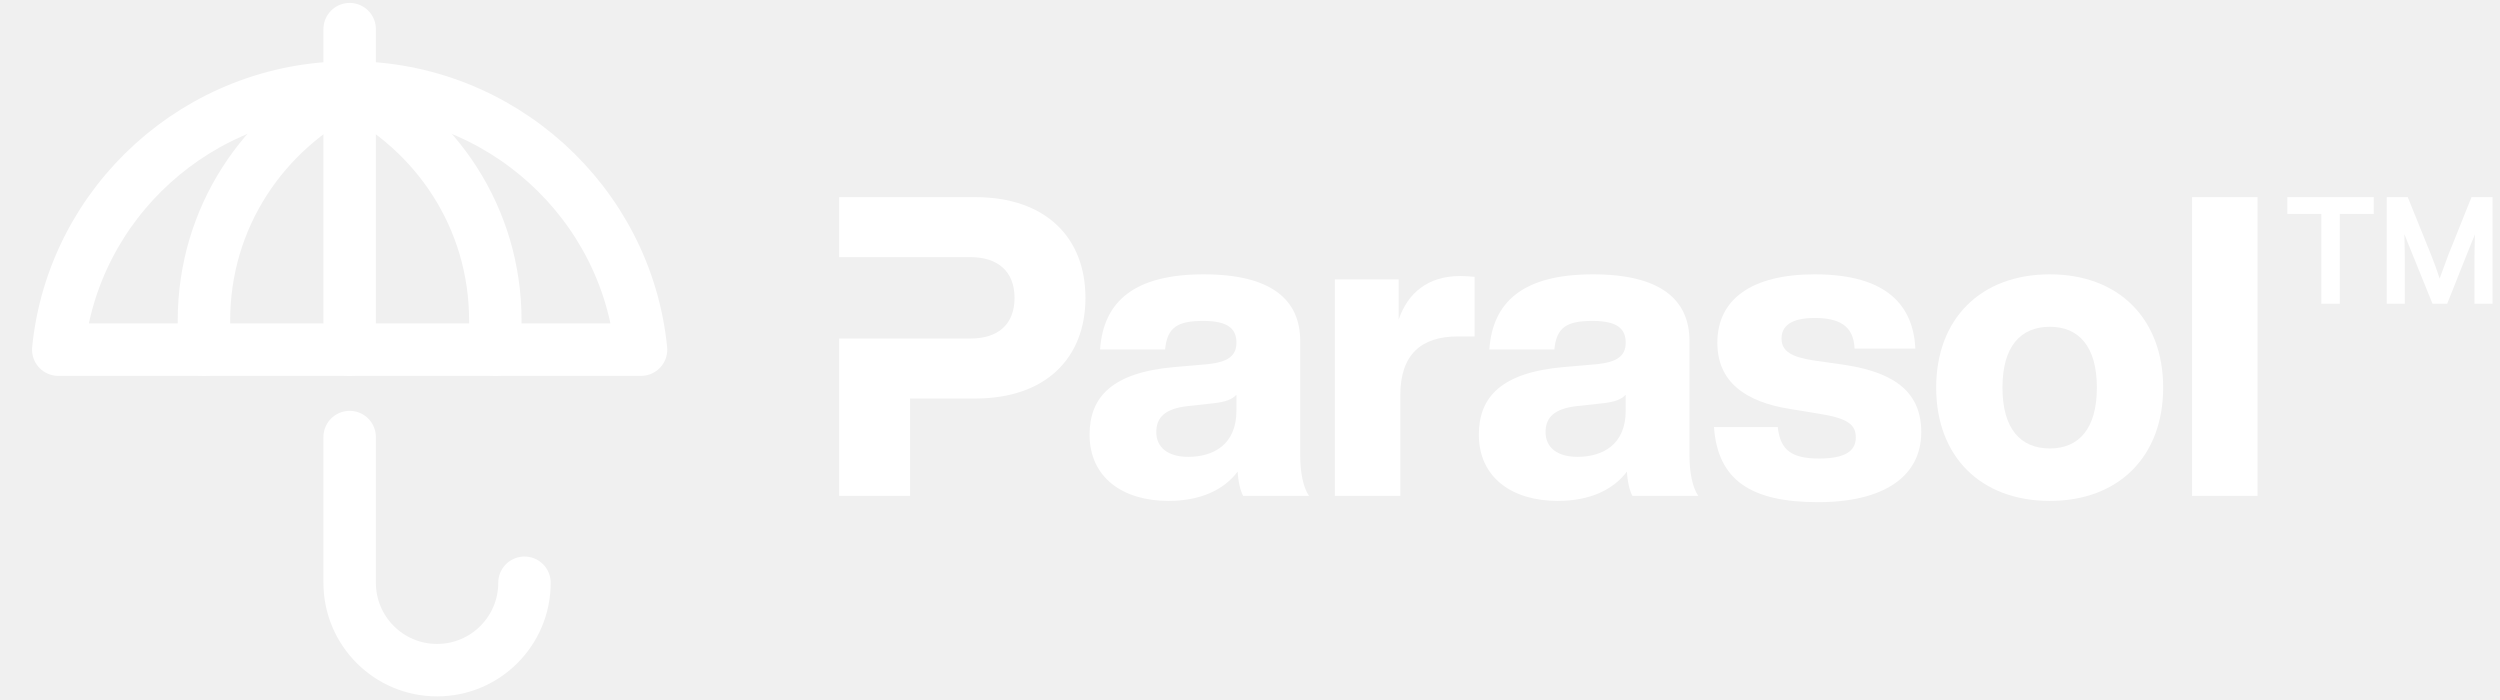
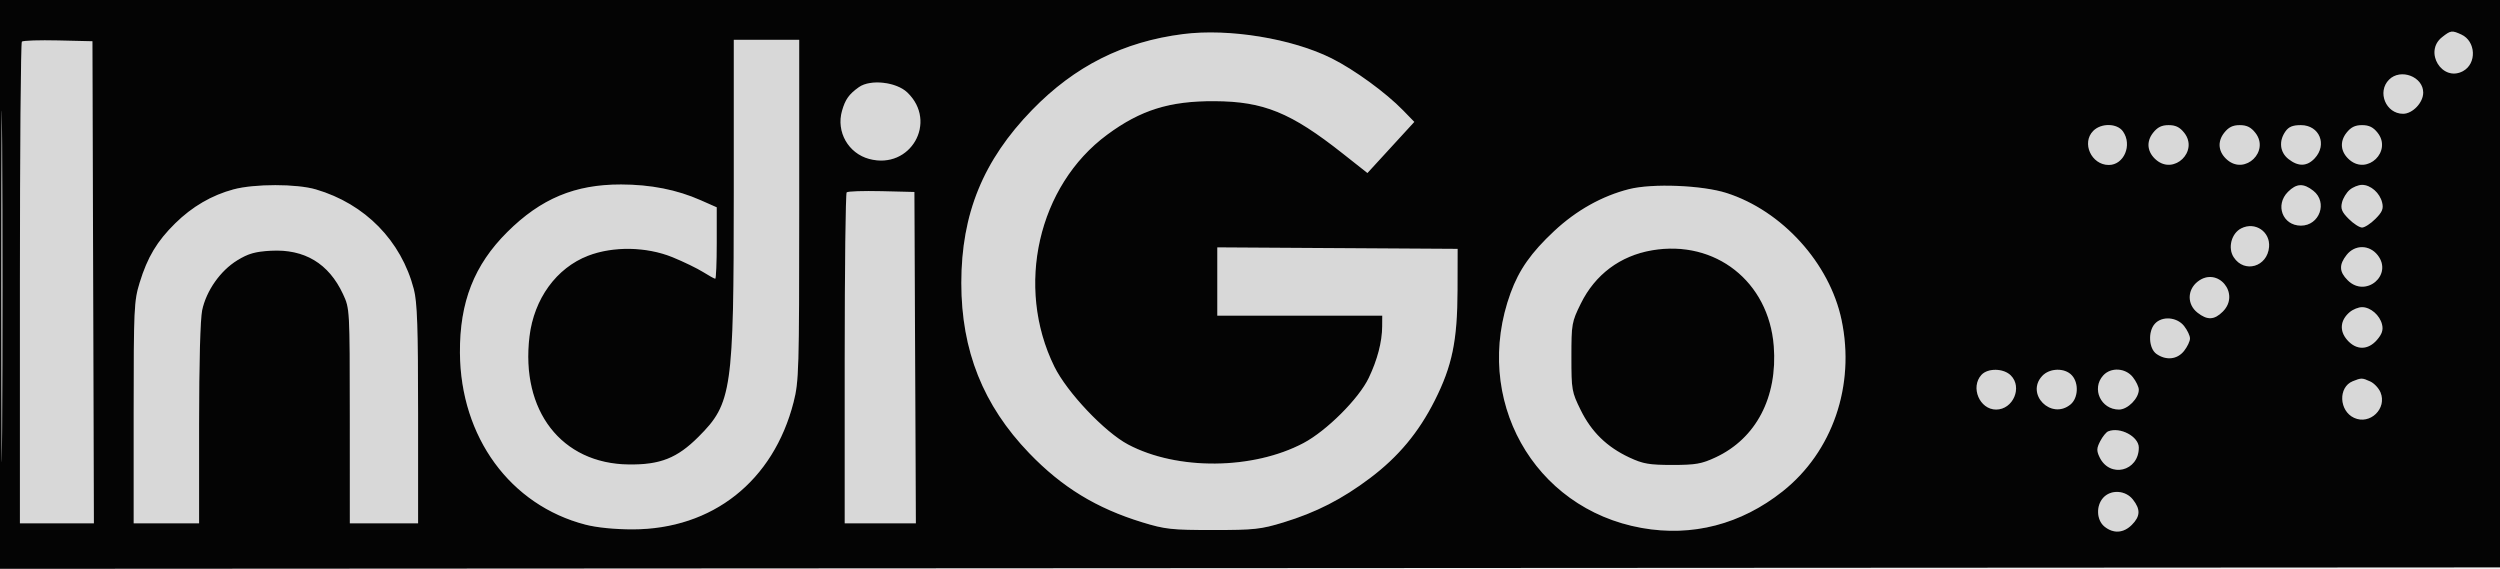
- <svg xmlns="http://www.w3.org/2000/svg" width="143" height="40" viewBox="0 0 143 40" fill="none">
-   <path d="M20 5V1.667" stroke="white" stroke-width="3" stroke-linecap="round" stroke-linejoin="round" />
-   <path d="M30 33.333C30 36.095 27.762 38.333 25 38.333C22.238 38.333 20 36.095 20 33.333V25" stroke="white" stroke-width="3" stroke-linecap="round" stroke-linejoin="round" />
-   <path d="M20 5C15.065 7.456 11.666 12.447 11.666 18.333C11.666 18.899 11.666 19.167 11.666 20" stroke="white" stroke-width="3" stroke-linecap="round" stroke-linejoin="round" />
-   <path d="M20 5C24.935 7.456 28.333 12.447 28.333 18.333C28.333 18.899 28.333 19.167 28.333 20" stroke="white" stroke-width="3" stroke-linecap="round" stroke-linejoin="round" />
-   <path d="M36.667 20C35.83 11.578 28.642 5 20 5C11.358 5 4.17 11.578 3.333 20H36.667Z" stroke="white" stroke-width="3" stroke-linecap="round" stroke-linejoin="round" />
-   <path d="M20 20V5" stroke="white" stroke-width="3" stroke-linecap="round" stroke-linejoin="round" />
-   <path d="M130.835 12.236V11.276H135.779V12.236H133.835V17.372H132.779V12.236H130.835ZM141.371 11.276H142.571V17.372H141.539V15.356C141.539 14.828 141.539 14.156 141.563 13.412C141.515 13.532 141.467 13.676 141.395 13.82L139.979 17.372H139.139L137.699 13.82L137.531 13.388C137.555 14.132 137.555 14.828 137.555 15.356V17.372H136.523V11.276H137.723L139.091 14.66C139.259 15.092 139.427 15.548 139.547 15.932L140.051 14.564L141.371 11.276Z" fill="white" />
-   <path d="M125.385 28.364V11.276H129.129V28.364H125.385Z" fill="white" />
-   <path d="M117.253 28.652C113.293 28.652 110.749 26.108 110.749 22.172C110.749 18.236 113.293 15.692 117.253 15.692C121.189 15.692 123.733 18.236 123.733 22.172C123.733 26.108 121.189 28.652 117.253 28.652ZM117.253 25.652C118.909 25.652 119.941 24.524 119.941 22.172C119.941 19.82 118.909 18.692 117.253 18.692C115.573 18.692 114.541 19.82 114.541 22.172C114.541 24.524 115.573 25.652 117.253 25.652Z" fill="white" />
-   <path d="M103.992 28.724C100.2 28.724 98.256 27.5 98.04 24.428H101.688C101.832 25.772 102.504 26.228 104.064 26.228C105.576 26.228 106.152 25.772 106.152 25.028C106.152 24.284 105.696 23.924 104.016 23.66L102.408 23.396C99.792 22.988 98.232 21.812 98.232 19.604C98.232 17.132 100.176 15.692 103.8 15.692C107.976 15.692 109.44 17.516 109.56 19.94H106.08C106.032 18.596 105.144 18.188 103.8 18.188C102.456 18.188 101.904 18.644 101.904 19.364C101.904 20.108 102.504 20.42 103.704 20.612L105.552 20.876C108.48 21.332 109.896 22.508 109.896 24.716C109.896 27.284 107.712 28.724 103.992 28.724Z" fill="white" />
-   <path d="M97.142 28.364H93.374C93.206 28.052 93.086 27.524 93.062 26.972C92.27 28.028 90.926 28.652 89.102 28.652C86.51 28.652 84.59 27.332 84.59 24.86C84.59 22.724 85.862 21.308 89.438 20.996L91.382 20.828C92.438 20.708 92.99 20.396 92.99 19.604C92.99 18.86 92.582 18.356 91.094 18.356C89.63 18.356 89.03 18.716 88.91 19.988H85.19C85.382 17.252 87.134 15.692 91.118 15.692C95.006 15.692 96.638 17.156 96.638 19.508V26.084C96.638 26.996 96.806 27.884 97.142 28.364ZM90.23 26.132C91.67 26.132 92.99 25.436 92.99 23.492V22.58C92.726 22.868 92.318 22.988 91.742 23.06L90.206 23.228C88.934 23.372 88.406 23.852 88.406 24.716C88.406 25.58 89.054 26.132 90.23 26.132Z" fill="white" />
-   <path d="M83.53 15.788C83.818 15.788 84.082 15.812 84.346 15.836V19.244H83.386C81.298 19.244 80.098 20.276 80.098 22.604V28.364H76.354V15.98H80.002V18.284C80.53 16.748 81.682 15.788 83.53 15.788Z" fill="white" />
-   <path d="M74.876 28.364H71.108C70.94 28.052 70.82 27.524 70.796 26.972C70.004 28.028 68.66 28.652 66.836 28.652C64.244 28.652 62.324 27.332 62.324 24.86C62.324 22.724 63.596 21.308 67.172 20.996L69.116 20.828C70.172 20.708 70.724 20.396 70.724 19.604C70.724 18.86 70.316 18.356 68.828 18.356C67.364 18.356 66.764 18.716 66.644 19.988H62.924C63.116 17.252 64.868 15.692 68.852 15.692C72.74 15.692 74.372 17.156 74.372 19.508V26.084C74.372 26.996 74.54 27.884 74.876 28.364ZM67.964 26.132C69.404 26.132 70.724 25.436 70.724 23.492V22.58C70.46 22.868 70.052 22.988 69.476 23.06L67.94 23.228C66.668 23.372 66.14 23.852 66.14 24.716C66.14 25.58 66.788 26.132 67.964 26.132Z" fill="white" />
-   <path d="M55.776 11.276C59.808 11.276 62.088 13.58 62.088 17.036C62.088 20.492 59.808 22.796 55.776 22.796H52.056V28.364H48V11.276H55.776ZM55.512 19.364C57.072 19.364 58.032 18.572 58.032 17.036C58.032 15.524 57.072 14.708 55.512 14.708H48V19.364H55.512Z" fill="white" />
+ <svg xmlns="http://www.w3.org/2000/svg" width="879" height="200" viewBox="0 0 879 200" version="1.1">
+   <path d="M 416 11.976 C 394.983 14.641, 377.880 23.235, 362.886 38.665 C 345.699 56.352, 338 75.172, 338 99.500 C 338 123.272, 345.671 142.499, 361.874 159.337 C 373.408 171.323, 385.528 178.728, 401.703 183.669 C 409.684 186.107, 411.985 186.356, 426.500 186.356 C 441.012 186.356, 443.318 186.107, 451.288 183.671 C 462.785 180.159, 471.891 175.497, 481.724 168.087 C 491.683 160.583, 498.800 152.045, 504.459 140.812 C 510.593 128.638, 512.423 119.765, 512.465 102 L 512.500 87.500 470.250 87.239 L 428 86.978 428 98.989 L 428 111 457 111 L 486 111 485.976 114.750 C 485.940 120.207, 484.300 126.495, 481.245 132.885 C 477.764 140.170, 466.439 151.474, 458.314 155.775 C 440.516 165.196, 413.922 165.426, 396.675 156.308 C 388.404 151.935, 375.160 137.947, 370.697 128.871 C 356.888 100.786, 364.983 65.292, 389.288 47.355 C 401.060 38.668, 411.226 35.492, 427 35.571 C 444.295 35.658, 453.850 39.555, 472.085 53.959 L 480.789 60.834 489.030 51.848 L 497.271 42.862 493.385 38.862 C 487.293 32.589, 476.184 24.498, 468.182 20.503 C 454.247 13.547, 432.122 9.932, 416 11.976 M 858.635 13.073 C 852.115 18.201, 858.679 28.918, 865.955 25.024 C 870.897 22.379, 870.548 14.482, 865.385 12.130 C 862.067 10.618, 861.689 10.670, 858.635 13.073 M 7.696 14.637 C 7.313 15.020, 7 53.283, 7 99.667 L 7 184 20.006 184 L 33.011 184 32.756 99.250 L 32.500 14.500 20.446 14.221 C 13.816 14.067, 8.079 14.255, 7.696 14.637 M 258 67.428 C 258 137.392, 257.363 141.810, 245.588 153.589 C 238.083 161.094, 232.116 163.453, 221 163.308 C 197.408 163.001, 183.020 144.416, 186.163 118.311 C 187.759 105.056, 195.627 94.218, 206.779 89.914 C 215.610 86.506, 227.374 86.719, 236.500 90.452 C 240.350 92.027, 245.179 94.370, 247.230 95.658 C 249.282 96.946, 251.194 98, 251.480 98 C 251.766 98, 252 92.350, 252 85.445 L 252 72.890 246.372 70.401 C 238.013 66.704, 228.812 64.885, 218.365 64.863 C 202.143 64.830, 190.194 69.824, 178.367 81.579 C 166.720 93.156, 161.595 106.221, 161.712 124.035 C 161.907 153.701, 179.417 177.647, 205.916 184.485 C 209.856 185.502, 216.233 186.135, 222.441 186.125 C 250.533 186.081, 271.923 169.171, 279.028 141.391 C 280.883 134.138, 281 130.124, 281 73.840 L 281 14 269.500 14 L 258 14 258 67.428 M 840 28 C 835.701 32.299, 838.864 40, 844.927 40 C 848.271 40, 852 36.074, 852 32.554 C 852 26.957, 844.057 23.943, 840 28 M 302 30.635 C 298.493 33.122, 297.183 34.967, 296.037 39.032 C 293.968 46.365, 298.274 53.929, 305.635 55.892 C 320.142 59.760, 329.816 42.862, 319.017 32.516 C 315.133 28.795, 306.016 27.787, 302 30.635 M 736 46 C 731.784 50.216, 735.316 58, 741.446 58 C 746.792 58, 749.772 50.975, 746.443 46.223 C 744.408 43.317, 738.802 43.198, 736 46 M 757.016 46.707 C 754.526 49.873, 754.964 53.551, 758.153 56.250 C 764.432 61.563, 773.072 53.176, 767.984 46.707 C 766.425 44.725, 764.956 44, 762.500 44 C 760.044 44, 758.575 44.725, 757.016 46.707 M 782.016 46.707 C 779.526 49.873, 779.964 53.551, 783.153 56.250 C 789.432 61.563, 798.072 53.176, 792.984 46.707 C 791.425 44.725, 789.956 44, 787.500 44 C 785.044 44, 783.575 44.725, 782.016 46.707 M 803.557 46.223 C 801.168 49.632, 801.603 53.542, 804.635 55.927 C 808.073 58.632, 811.133 58.552, 813.826 55.686 C 818.355 50.864, 815.520 44, 809 44 C 806.117 44, 804.711 44.574, 803.557 46.223 M 825.016 46.707 C 822.526 49.873, 822.964 53.551, 826.153 56.250 C 832.432 61.563, 841.072 53.176, 835.984 46.707 C 834.425 44.725, 832.956 44, 830.500 44 C 828.044 44, 826.575 44.725, 825.016 46.707 M 82.105 66.583 C 74.444 68.643, 67.582 72.644, 61.580 78.551 C 55.218 84.811, 51.871 90.397, 49.112 99.355 C 47.117 105.832, 47 108.357, 47 145.105 L 47 184 58.500 184 L 70 184 70 149.049 C 70 127.672, 70.422 112.131, 71.086 109.033 C 72.556 102.179, 77.471 95.192, 83.381 91.554 C 87.269 89.161, 89.668 88.471, 95.183 88.159 C 107.041 87.489, 115.584 92.616, 120.614 103.419 C 122.970 108.478, 122.981 108.661, 122.990 146.250 L 123 184 135 184 L 147 184 147 145.710 C 147 114.996, 146.705 106.287, 145.508 101.693 C 141.062 84.622, 128.356 71.673, 111.068 66.595 C 104.293 64.605, 89.482 64.599, 82.105 66.583 M 572.800 66.489 C 563.292 68.894, 554.253 73.953, 546.458 81.233 C 538.365 88.791, 534.114 94.828, 531.130 103 C 517.550 140.197, 539.084 178.815, 577.205 185.629 C 595.017 188.813, 612.140 184.369, 626.775 172.764 C 644.326 158.846, 652.335 135.552, 647.496 112.500 C 643.309 92.558, 626.625 74.135, 607.072 67.862 C 598.535 65.123, 580.981 64.420, 572.800 66.489 M 804.455 67.455 C 799.815 72.095, 802.585 79.333, 809 79.333 C 815.565 79.333, 818.494 71.107, 813.365 67.073 C 809.905 64.351, 807.453 64.456, 804.455 67.455 M 826.153 66.750 C 825.016 67.713, 823.795 69.726, 823.441 71.225 C 822.924 73.409, 823.396 74.550, 825.821 76.975 C 827.485 78.639, 829.590 80, 830.500 80 C 831.410 80, 833.515 78.639, 835.179 76.975 C 837.604 74.550, 838.076 73.409, 837.559 71.225 C 836.762 67.854, 833.525 65, 830.500 65 C 829.247 65, 827.291 65.787, 826.153 66.750 M 297.697 67.637 C 297.314 68.020, 297 94.358, 297 126.167 L 297 184 309.508 184 L 322.016 184 321.758 125.750 L 321.500 67.500 309.947 67.220 C 303.592 67.066, 298.080 67.253, 297.697 67.637 M 788.034 80.285 C 784.569 82.028, 783.225 87.169, 785.377 90.453 C 789.125 96.173, 797.195 93.832, 797.799 86.850 C 798.266 81.448, 792.896 77.838, 788.034 80.285 M 580.871 88.007 C 569.649 89.928, 560.839 96.519, 555.792 106.771 C 552.622 113.211, 552.500 113.903, 552.500 125.500 C 552.500 137.072, 552.627 137.800, 555.760 144.163 C 559.556 151.876, 564.983 157.166, 572.880 160.855 C 577.707 163.109, 579.840 163.479, 588 163.479 C 596.201 163.479, 598.282 163.114, 603.220 160.809 C 617.472 154.155, 625.041 139.655, 623.654 121.666 C 621.906 99.001, 603.097 84.204, 580.871 88.007 M 825.073 89.635 C 822.351 93.095, 822.456 95.547, 825.455 98.545 C 831.757 104.848, 841.476 96.689, 835.984 89.707 C 833.061 85.991, 827.966 85.957, 825.073 89.635 M 772.707 99.016 C 768.991 101.939, 768.957 107.034, 772.635 109.927 C 776.095 112.649, 778.547 112.544, 781.545 109.545 C 787.848 103.243, 779.689 93.524, 772.707 99.016 M 826.153 109.750 C 822.823 112.568, 822.473 116.276, 825.233 119.484 C 828.418 123.188, 832.582 123.188, 835.767 119.484 C 837.508 117.460, 837.981 116.019, 837.530 114.109 C 836.760 110.843, 833.488 108, 830.500 108 C 829.247 108, 827.291 108.787, 826.153 109.750 M 757.655 113.829 C 755.179 116.565, 755.498 122.535, 758.223 124.443 C 761.632 126.832, 765.542 126.397, 767.927 123.365 C 769.067 121.916, 770 119.952, 770 119 C 770 118.048, 769.067 116.084, 767.927 114.635 C 765.415 111.441, 760.187 111.031, 757.655 113.829 M 696.655 131.829 C 692.719 136.178, 696.042 144, 701.826 144 C 707.798 144, 711.173 136.173, 707 132 C 704.446 129.446, 698.894 129.355, 696.655 131.829 M 718.039 132.189 C 712.111 138.551, 721.165 147.736, 727.949 142.242 C 730.692 140.021, 730.975 134.734, 728.497 131.997 C 726.020 129.260, 720.676 129.358, 718.039 132.189 M 739.488 132.013 C 735.282 136.660, 738.681 144, 745.038 144 C 748.088 144, 752 140.067, 752 137 C 752 136.048, 751.067 134.084, 749.927 132.635 C 747.334 129.338, 742.187 129.031, 739.488 132.013 M 827.235 134.037 C 822.059 136.116, 822.382 144.486, 827.732 146.924 C 833.321 149.470, 839.338 143.645, 836.986 137.966 C 836.369 136.477, 834.749 134.751, 833.385 134.130 C 830.519 132.824, 830.264 132.820, 827.235 134.037 M 741.229 151.669 C 740.530 151.951, 739.274 153.503, 738.438 155.119 C 737.165 157.581, 737.128 158.495, 738.209 160.750 C 741.792 168.221, 752 165.734, 752 157.389 C 752 153.480, 745.417 149.984, 741.229 151.669 M 739.488 175.013 C 736.908 177.864, 737.133 182.880, 739.944 185.156 C 743.075 187.691, 746.625 187.465, 749.545 184.545 C 752.544 181.547, 752.649 179.095, 749.927 175.635 C 747.334 172.338, 742.187 172.031, 739.488 175.013" stroke="none" fill="#d8d8d8" fill-rule="evenodd" />
+   <path d="M 0 100.001 L 0 200.002 439.750 199.751 L 879.500 199.500 879.755 99.750 L 880.010 0 440.005 0 L 0 0 0 100.001 M 0.481 100.500 C 0.481 155.500, 0.602 178.147, 0.750 150.826 C 0.898 123.506, 0.898 78.506, 0.750 50.826 C 0.602 23.147, 0.481 45.500, 0.481 100.500 M 416 11.976 C 394.983 14.641, 377.880 23.235, 362.886 38.665 C 345.699 56.352, 338 75.172, 338 99.500 C 338 123.272, 345.671 142.499, 361.874 159.337 C 373.408 171.323, 385.528 178.728, 401.703 183.669 C 409.684 186.107, 411.985 186.356, 426.500 186.356 C 441.012 186.356, 443.318 186.107, 451.288 183.671 C 462.785 180.159, 471.891 175.497, 481.724 168.087 C 491.683 160.583, 498.800 152.045, 504.459 140.812 C 510.593 128.638, 512.423 119.765, 512.465 102 L 512.500 87.500 470.250 87.239 L 428 86.978 428 98.989 L 428 111 457 111 L 486 111 485.976 114.750 C 485.940 120.207, 484.300 126.495, 481.245 132.885 C 477.764 140.170, 466.439 151.474, 458.314 155.775 C 440.516 165.196, 413.922 165.426, 396.675 156.308 C 388.404 151.935, 375.160 137.947, 370.697 128.871 C 356.888 100.786, 364.983 65.292, 389.288 47.355 C 401.060 38.668, 411.226 35.492, 427 35.571 C 444.295 35.658, 453.850 39.555, 472.085 53.959 L 480.789 60.834 489.030 51.848 L 497.271 42.862 493.385 38.862 C 487.293 32.589, 476.184 24.498, 468.182 20.503 C 454.247 13.547, 432.122 9.932, 416 11.976 M 858.635 13.073 C 852.115 18.201, 858.679 28.918, 865.955 25.024 C 870.897 22.379, 870.548 14.482, 865.385 12.130 C 862.067 10.618, 861.689 10.670, 858.635 13.073 M 7.696 14.637 C 7.313 15.020, 7 53.283, 7 99.667 L 7 184 20.006 184 L 33.011 184 32.756 99.250 L 32.500 14.500 20.446 14.221 C 13.816 14.067, 8.079 14.255, 7.696 14.637 M 258 67.428 C 258 137.392, 257.363 141.810, 245.588 153.589 C 238.083 161.094, 232.116 163.453, 221 163.308 C 197.408 163.001, 183.020 144.416, 186.163 118.311 C 187.759 105.056, 195.627 94.218, 206.779 89.914 C 215.610 86.506, 227.374 86.719, 236.500 90.452 C 240.350 92.027, 245.179 94.370, 247.230 95.658 C 249.282 96.946, 251.194 98, 251.480 98 C 251.766 98, 252 92.350, 252 85.445 L 252 72.890 246.372 70.401 C 238.013 66.704, 228.812 64.885, 218.365 64.863 C 202.143 64.830, 190.194 69.824, 178.367 81.579 C 166.720 93.156, 161.595 106.221, 161.712 124.035 C 161.907 153.701, 179.417 177.647, 205.916 184.485 C 209.856 185.502, 216.233 186.135, 222.441 186.125 C 250.533 186.081, 271.923 169.171, 279.028 141.391 C 280.883 134.138, 281 130.124, 281 73.840 L 281 14 269.500 14 L 258 14 258 67.428 M 840 28 C 835.701 32.299, 838.864 40, 844.927 40 C 848.271 40, 852 36.074, 852 32.554 C 852 26.957, 844.057 23.943, 840 28 M 302 30.635 C 298.493 33.122, 297.183 34.967, 296.037 39.032 C 293.968 46.365, 298.274 53.929, 305.635 55.892 C 320.142 59.760, 329.816 42.862, 319.017 32.516 C 315.133 28.795, 306.016 27.787, 302 30.635 M 736 46 C 731.784 50.216, 735.316 58, 741.446 58 C 746.792 58, 749.772 50.975, 746.443 46.223 C 744.408 43.317, 738.802 43.198, 736 46 M 757.016 46.707 C 754.526 49.873, 754.964 53.551, 758.153 56.250 C 764.432 61.563, 773.072 53.176, 767.984 46.707 C 766.425 44.725, 764.956 44, 762.500 44 C 760.044 44, 758.575 44.725, 757.016 46.707 M 782.016 46.707 C 779.526 49.873, 779.964 53.551, 783.153 56.250 C 789.432 61.563, 798.072 53.176, 792.984 46.707 C 791.425 44.725, 789.956 44, 787.500 44 C 785.044 44, 783.575 44.725, 782.016 46.707 M 803.557 46.223 C 801.168 49.632, 801.603 53.542, 804.635 55.927 C 808.073 58.632, 811.133 58.552, 813.826 55.686 C 818.355 50.864, 815.520 44, 809 44 C 806.117 44, 804.711 44.574, 803.557 46.223 M 825.016 46.707 C 822.526 49.873, 822.964 53.551, 826.153 56.250 C 832.432 61.563, 841.072 53.176, 835.984 46.707 C 834.425 44.725, 832.956 44, 830.500 44 C 828.044 44, 826.575 44.725, 825.016 46.707 M 82.105 66.583 C 74.444 68.643, 67.582 72.644, 61.580 78.551 C 55.218 84.811, 51.871 90.397, 49.112 99.355 C 47.117 105.832, 47 108.357, 47 145.105 L 47 184 58.500 184 L 70 184 70 149.049 C 70 127.672, 70.422 112.131, 71.086 109.033 C 72.556 102.179, 77.471 95.192, 83.381 91.554 C 87.269 89.161, 89.668 88.471, 95.183 88.159 C 107.041 87.489, 115.584 92.616, 120.614 103.419 C 122.970 108.478, 122.981 108.661, 122.990 146.250 L 123 184 135 184 L 147 184 147 145.710 C 147 114.996, 146.705 106.287, 145.508 101.693 C 141.062 84.622, 128.356 71.673, 111.068 66.595 C 104.293 64.605, 89.482 64.599, 82.105 66.583 M 572.800 66.489 C 563.292 68.894, 554.253 73.953, 546.458 81.233 C 538.365 88.791, 534.114 94.828, 531.130 103 C 517.550 140.197, 539.084 178.815, 577.205 185.629 C 595.017 188.813, 612.140 184.369, 626.775 172.764 C 644.326 158.846, 652.335 135.552, 647.496 112.500 C 643.309 92.558, 626.625 74.135, 607.072 67.862 C 598.535 65.123, 580.981 64.420, 572.800 66.489 M 804.455 67.455 C 799.815 72.095, 802.585 79.333, 809 79.333 C 815.565 79.333, 818.494 71.107, 813.365 67.073 C 809.905 64.351, 807.453 64.456, 804.455 67.455 M 826.153 66.750 C 825.016 67.713, 823.795 69.726, 823.441 71.225 C 822.924 73.409, 823.396 74.550, 825.821 76.975 C 827.485 78.639, 829.590 80, 830.500 80 C 831.410 80, 833.515 78.639, 835.179 76.975 C 837.604 74.550, 838.076 73.409, 837.559 71.225 C 836.762 67.854, 833.525 65, 830.500 65 C 829.247 65, 827.291 65.787, 826.153 66.750 M 297.697 67.637 C 297.314 68.020, 297 94.358, 297 126.167 L 297 184 309.508 184 L 322.016 184 321.758 125.750 L 321.500 67.500 309.947 67.220 C 303.592 67.066, 298.080 67.253, 297.697 67.637 M 788.034 80.285 C 784.569 82.028, 783.225 87.169, 785.377 90.453 C 789.125 96.173, 797.195 93.832, 797.799 86.850 C 798.266 81.448, 792.896 77.838, 788.034 80.285 M 580.871 88.007 C 569.649 89.928, 560.839 96.519, 555.792 106.771 C 552.622 113.211, 552.500 113.903, 552.500 125.500 C 552.500 137.072, 552.627 137.800, 555.760 144.163 C 559.556 151.876, 564.983 157.166, 572.880 160.855 C 577.707 163.109, 579.840 163.479, 588 163.479 C 596.201 163.479, 598.282 163.114, 603.220 160.809 C 617.472 154.155, 625.041 139.655, 623.654 121.666 C 621.906 99.001, 603.097 84.204, 580.871 88.007 M 825.073 89.635 C 822.351 93.095, 822.456 95.547, 825.455 98.545 C 831.757 104.848, 841.476 96.689, 835.984 89.707 C 833.061 85.991, 827.966 85.957, 825.073 89.635 M 772.707 99.016 C 768.991 101.939, 768.957 107.034, 772.635 109.927 C 776.095 112.649, 778.547 112.544, 781.545 109.545 C 787.848 103.243, 779.689 93.524, 772.707 99.016 M 826.153 109.750 C 822.823 112.568, 822.473 116.276, 825.233 119.484 C 828.418 123.188, 832.582 123.188, 835.767 119.484 C 837.508 117.460, 837.981 116.019, 837.530 114.109 C 836.760 110.843, 833.488 108, 830.500 108 C 829.247 108, 827.291 108.787, 826.153 109.750 M 757.655 113.829 C 755.179 116.565, 755.498 122.535, 758.223 124.443 C 761.632 126.832, 765.542 126.397, 767.927 123.365 C 769.067 121.916, 770 119.952, 770 119 C 770 118.048, 769.067 116.084, 767.927 114.635 C 765.415 111.441, 760.187 111.031, 757.655 113.829 M 696.655 131.829 C 692.719 136.178, 696.042 144, 701.826 144 C 707.798 144, 711.173 136.173, 707 132 C 704.446 129.446, 698.894 129.355, 696.655 131.829 M 718.039 132.189 C 712.111 138.551, 721.165 147.736, 727.949 142.242 C 730.692 140.021, 730.975 134.734, 728.497 131.997 C 726.020 129.260, 720.676 129.358, 718.039 132.189 M 739.488 132.013 C 735.282 136.660, 738.681 144, 745.038 144 C 748.088 144, 752 140.067, 752 137 C 752 136.048, 751.067 134.084, 749.927 132.635 C 747.334 129.338, 742.187 129.031, 739.488 132.013 M 827.235 134.037 C 822.059 136.116, 822.382 144.486, 827.732 146.924 C 833.321 149.470, 839.338 143.645, 836.986 137.966 C 836.369 136.477, 834.749 134.751, 833.385 134.130 C 830.519 132.824, 830.264 132.820, 827.235 134.037 M 741.229 151.669 C 740.530 151.951, 739.274 153.503, 738.438 155.119 C 737.165 157.581, 737.128 158.495, 738.209 160.750 C 741.792 168.221, 752 165.734, 752 157.389 C 752 153.480, 745.417 149.984, 741.229 151.669 M 739.488 175.013 C 736.908 177.864, 737.133 182.880, 739.944 185.156 C 743.075 187.691, 746.625 187.465, 749.545 184.545 C 752.544 181.547, 752.649 179.095, 749.927 175.635 C 747.334 172.338, 742.187 172.031, 739.488 175.013" stroke="none" fill="#040404" fill-rule="evenodd" />
</svg>
